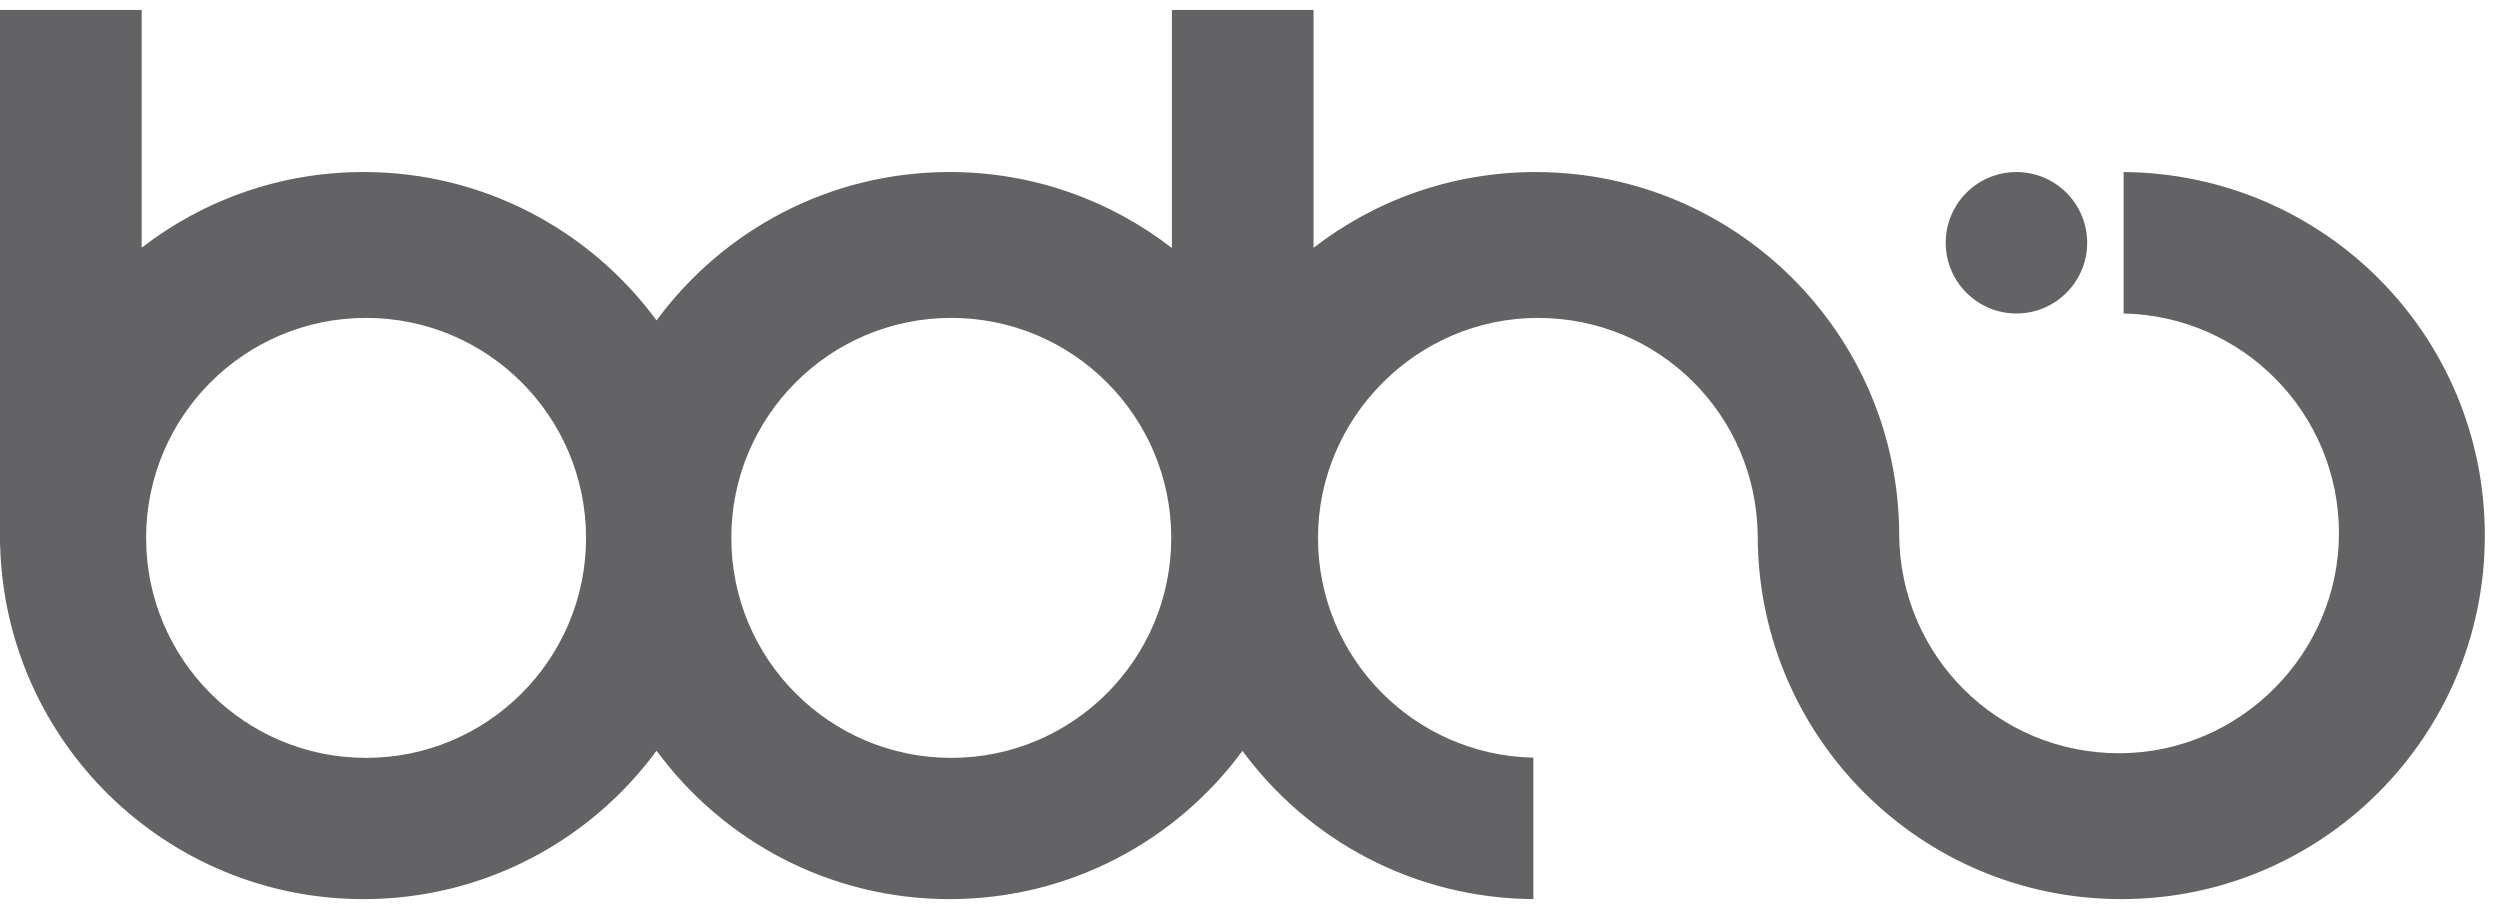
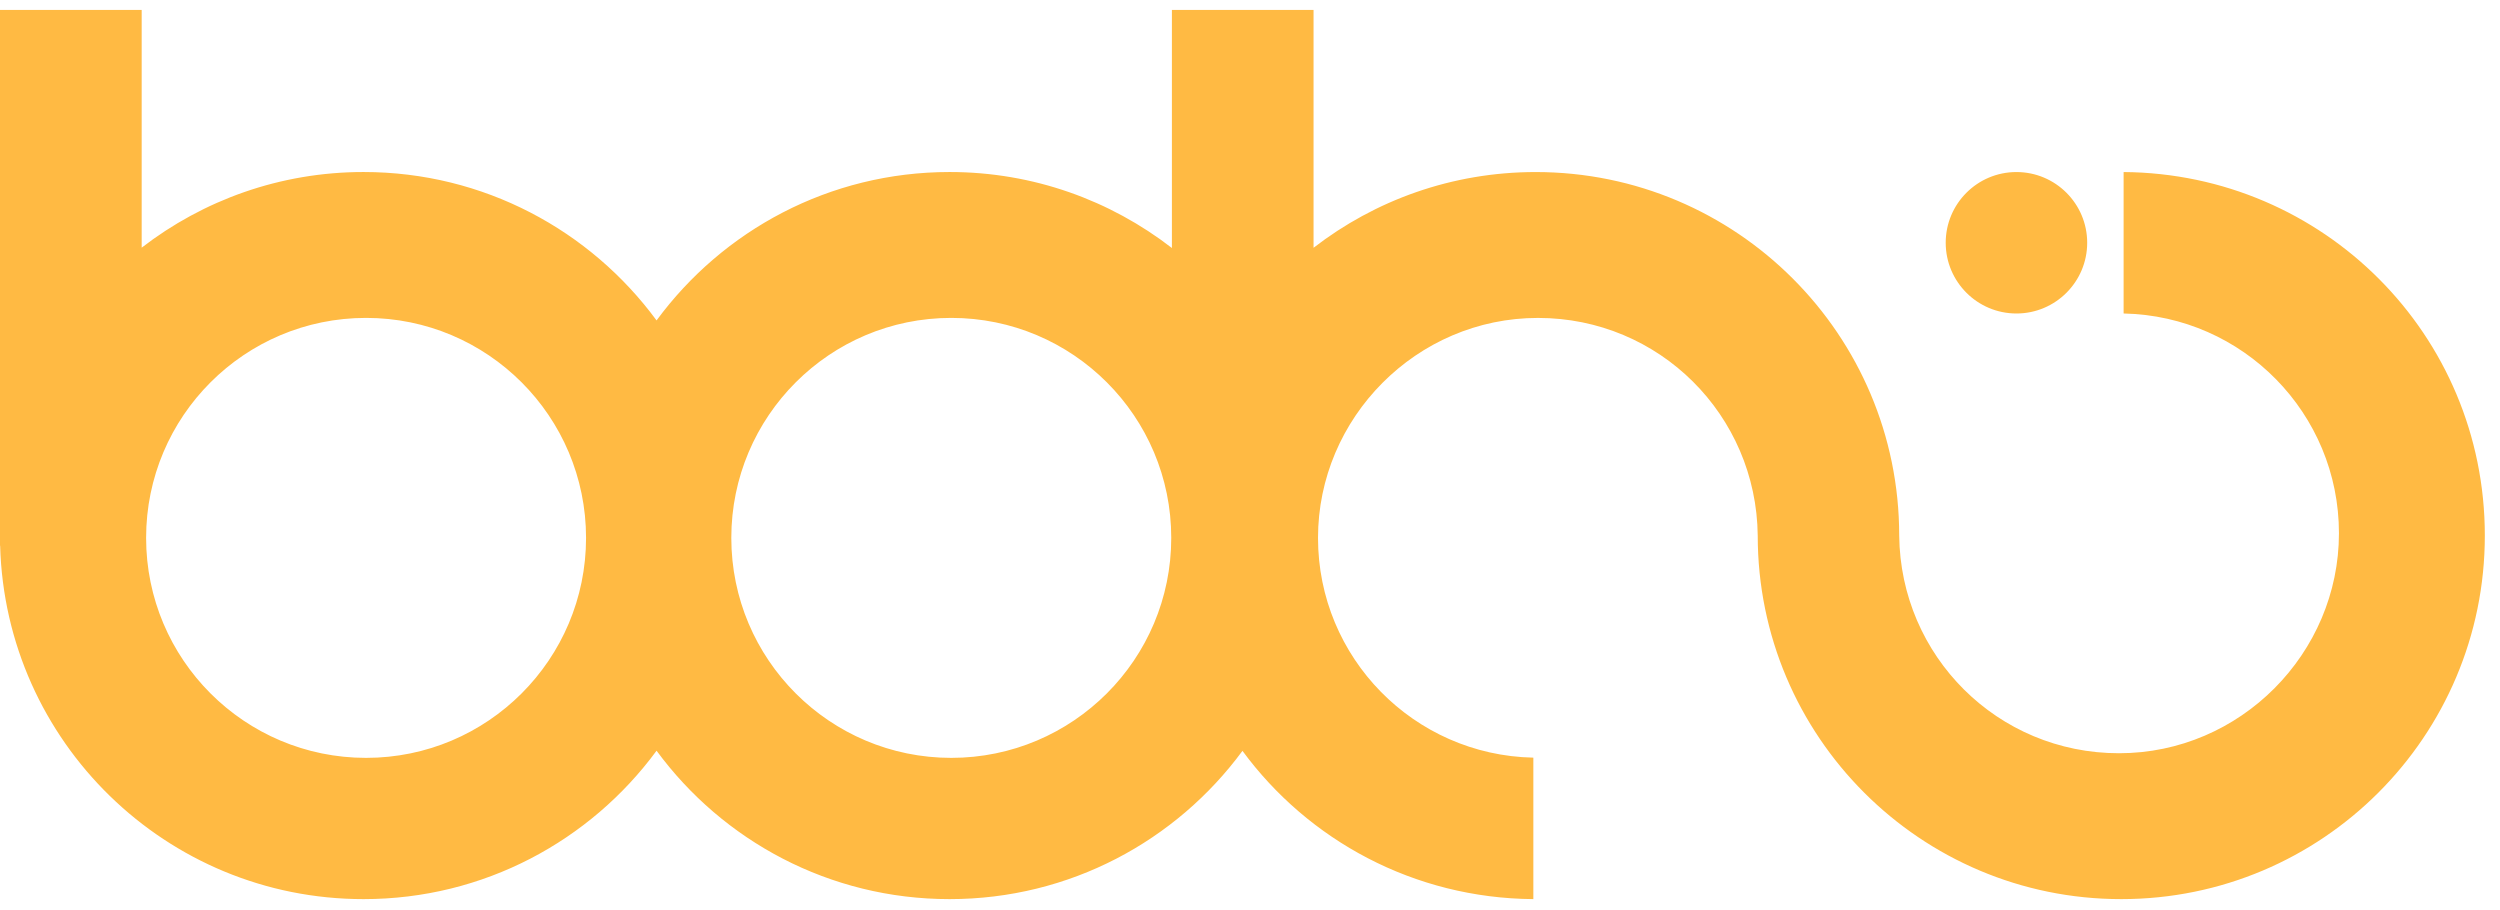
<svg xmlns="http://www.w3.org/2000/svg" width="88" height="32" viewBox="0 12 88 31.3" fill="none">
-   <path d="M4.987 20.368C7.148 18.7 9.856 17.705 12.797 17.705C17.03 17.705 20.782 19.762 23.111 22.929C25.441 19.762 29.193 17.705 33.426 17.705C36.374 17.705 39.087 18.705 41.251 20.38V12H46.237V20.372C48.399 18.701 51.11 17.706 54.055 17.706C61.123 17.706 66.851 23.433 66.852 30.502C66.896 34.74 70.312 38.164 74.588 38.164C78.863 38.164 82.331 34.644 82.331 30.421C82.331 26.197 78.952 22.773 74.758 22.685H74.751V17.706C81.783 17.758 87.466 23.433 87.466 30.502C87.466 37.571 81.738 43.299 74.669 43.299C67.6 43.299 61.872 37.571 61.872 30.502C61.827 26.264 58.412 22.841 54.137 22.841C49.861 22.841 46.394 26.36 46.394 30.584C46.394 34.807 49.772 38.23 53.966 38.319H53.974V43.299C49.77 43.268 46.049 41.227 43.735 38.08C41.406 41.244 37.657 43.299 33.426 43.299C29.193 43.299 25.441 41.243 23.111 38.075C20.782 41.243 17.03 43.299 12.797 43.299C5.849 43.299 0.194 37.761 0.005 30.858H0V12H4.987V20.368ZM12.886 22.84C8.609 22.84 5.143 26.307 5.143 30.583C5.143 34.859 8.609 38.327 12.886 38.327C17.162 38.327 20.629 34.859 20.629 30.583C20.628 26.307 17.162 22.84 12.886 22.84ZM33.485 22.84C29.209 22.84 25.743 26.307 25.742 30.583C25.742 34.859 29.209 38.327 33.485 38.327C37.762 38.327 41.228 34.859 41.228 30.583C41.228 26.307 37.762 22.84 33.485 22.84ZM70.978 17.706C72.353 17.706 73.469 18.82 73.469 20.195C73.469 21.57 72.353 22.685 70.978 22.685C69.604 22.684 68.489 21.57 68.489 20.195C68.489 18.82 69.604 17.706 70.978 17.706Z" fill="#636366" />
+   <path d="M4.987 20.368C7.148 18.7 9.856 17.705 12.797 17.705C17.03 17.705 20.782 19.762 23.111 22.929C25.441 19.762 29.193 17.705 33.426 17.705C36.374 17.705 39.087 18.705 41.251 20.38V12H46.237V20.372C48.399 18.701 51.11 17.706 54.055 17.706C61.123 17.706 66.851 23.433 66.852 30.502C66.896 34.74 70.312 38.164 74.588 38.164C78.863 38.164 82.331 34.644 82.331 30.421C82.331 26.197 78.952 22.773 74.758 22.685H74.751V17.706C81.783 17.758 87.466 23.433 87.466 30.502C87.466 37.571 81.738 43.299 74.669 43.299C67.6 43.299 61.872 37.571 61.872 30.502C61.827 26.264 58.412 22.841 54.137 22.841C49.861 22.841 46.394 26.36 46.394 30.584C46.394 34.807 49.772 38.23 53.966 38.319H53.974V43.299C49.77 43.268 46.049 41.227 43.735 38.08C41.406 41.244 37.657 43.299 33.426 43.299C29.193 43.299 25.441 41.243 23.111 38.075C20.782 41.243 17.03 43.299 12.797 43.299C5.849 43.299 0.194 37.761 0.005 30.858H0V12H4.987V20.368ZM12.886 22.84C8.609 22.84 5.143 26.307 5.143 30.583C5.143 34.859 8.609 38.327 12.886 38.327C17.162 38.327 20.629 34.859 20.629 30.583C20.628 26.307 17.162 22.84 12.886 22.84ZM33.485 22.84C29.209 22.84 25.743 26.307 25.742 30.583C25.742 34.859 29.209 38.327 33.485 38.327C37.762 38.327 41.228 34.859 41.228 30.583C41.228 26.307 37.762 22.84 33.485 22.84ZM70.978 17.706C72.353 17.706 73.469 18.82 73.469 20.195C73.469 21.57 72.353 22.685 70.978 22.685C69.604 22.684 68.489 21.57 68.489 20.195C68.489 18.82 69.604 17.706 70.978 17.706Z" fill="#FFBA43" />
</svg>
